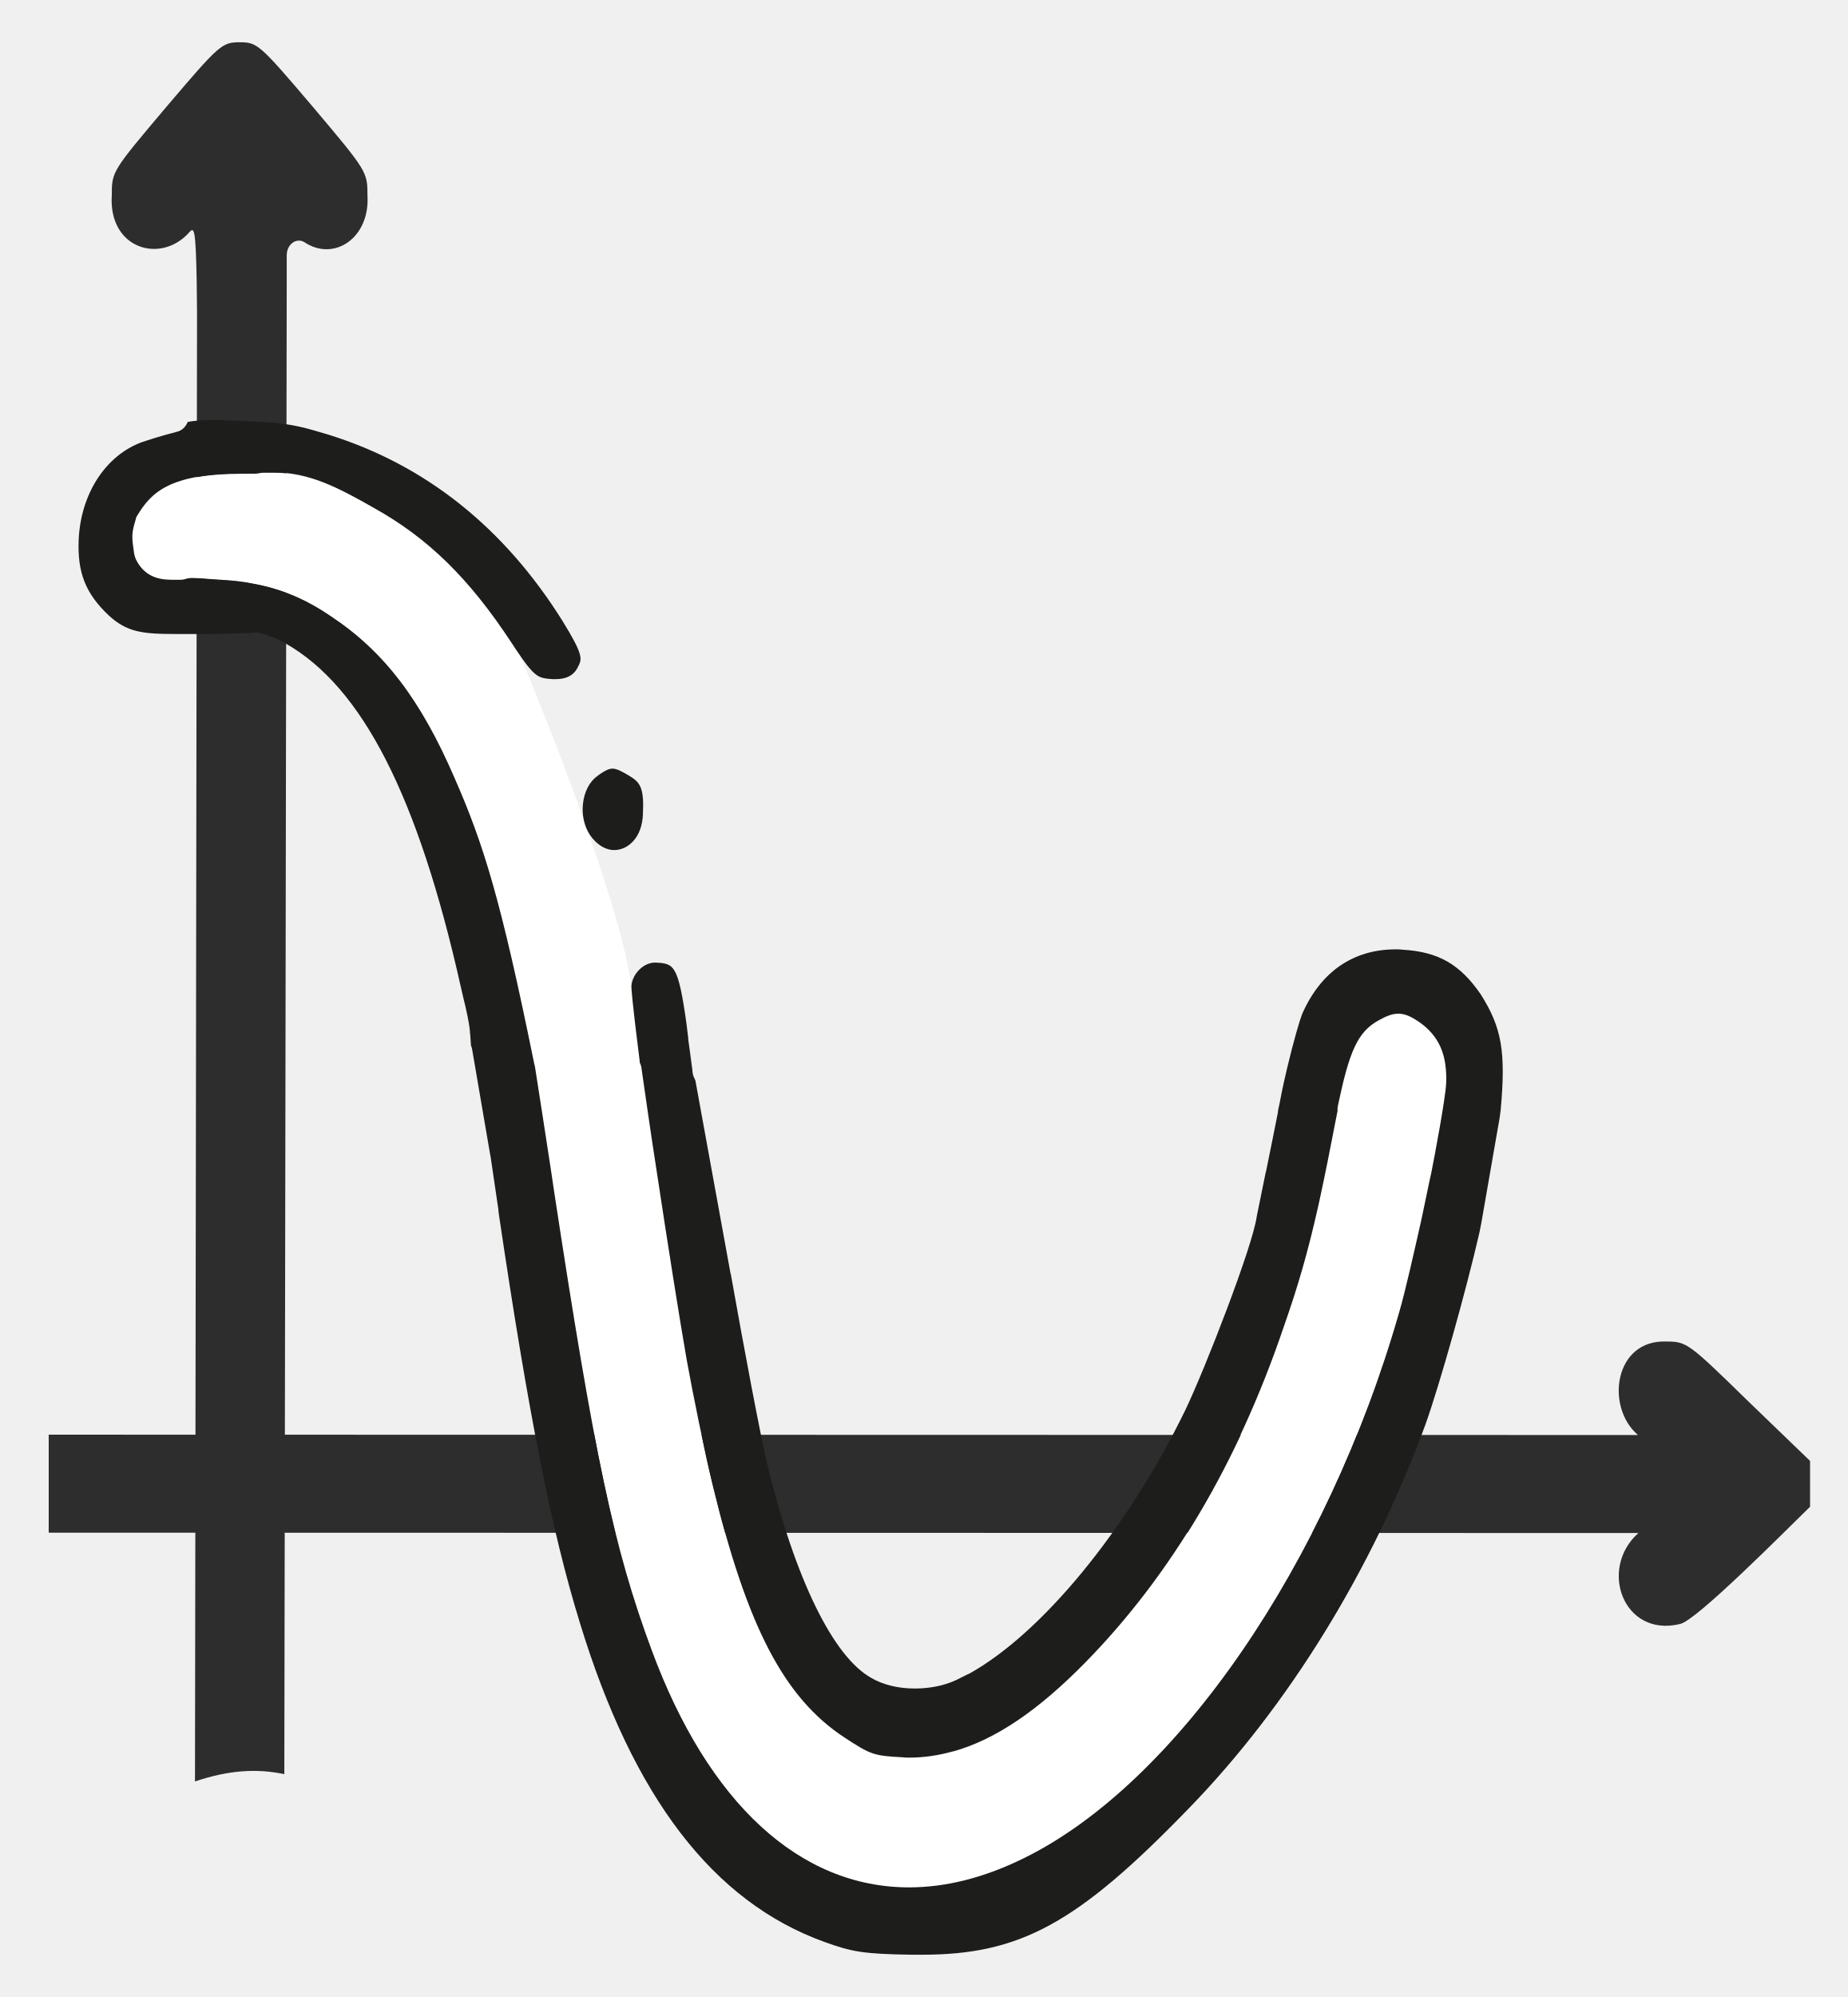
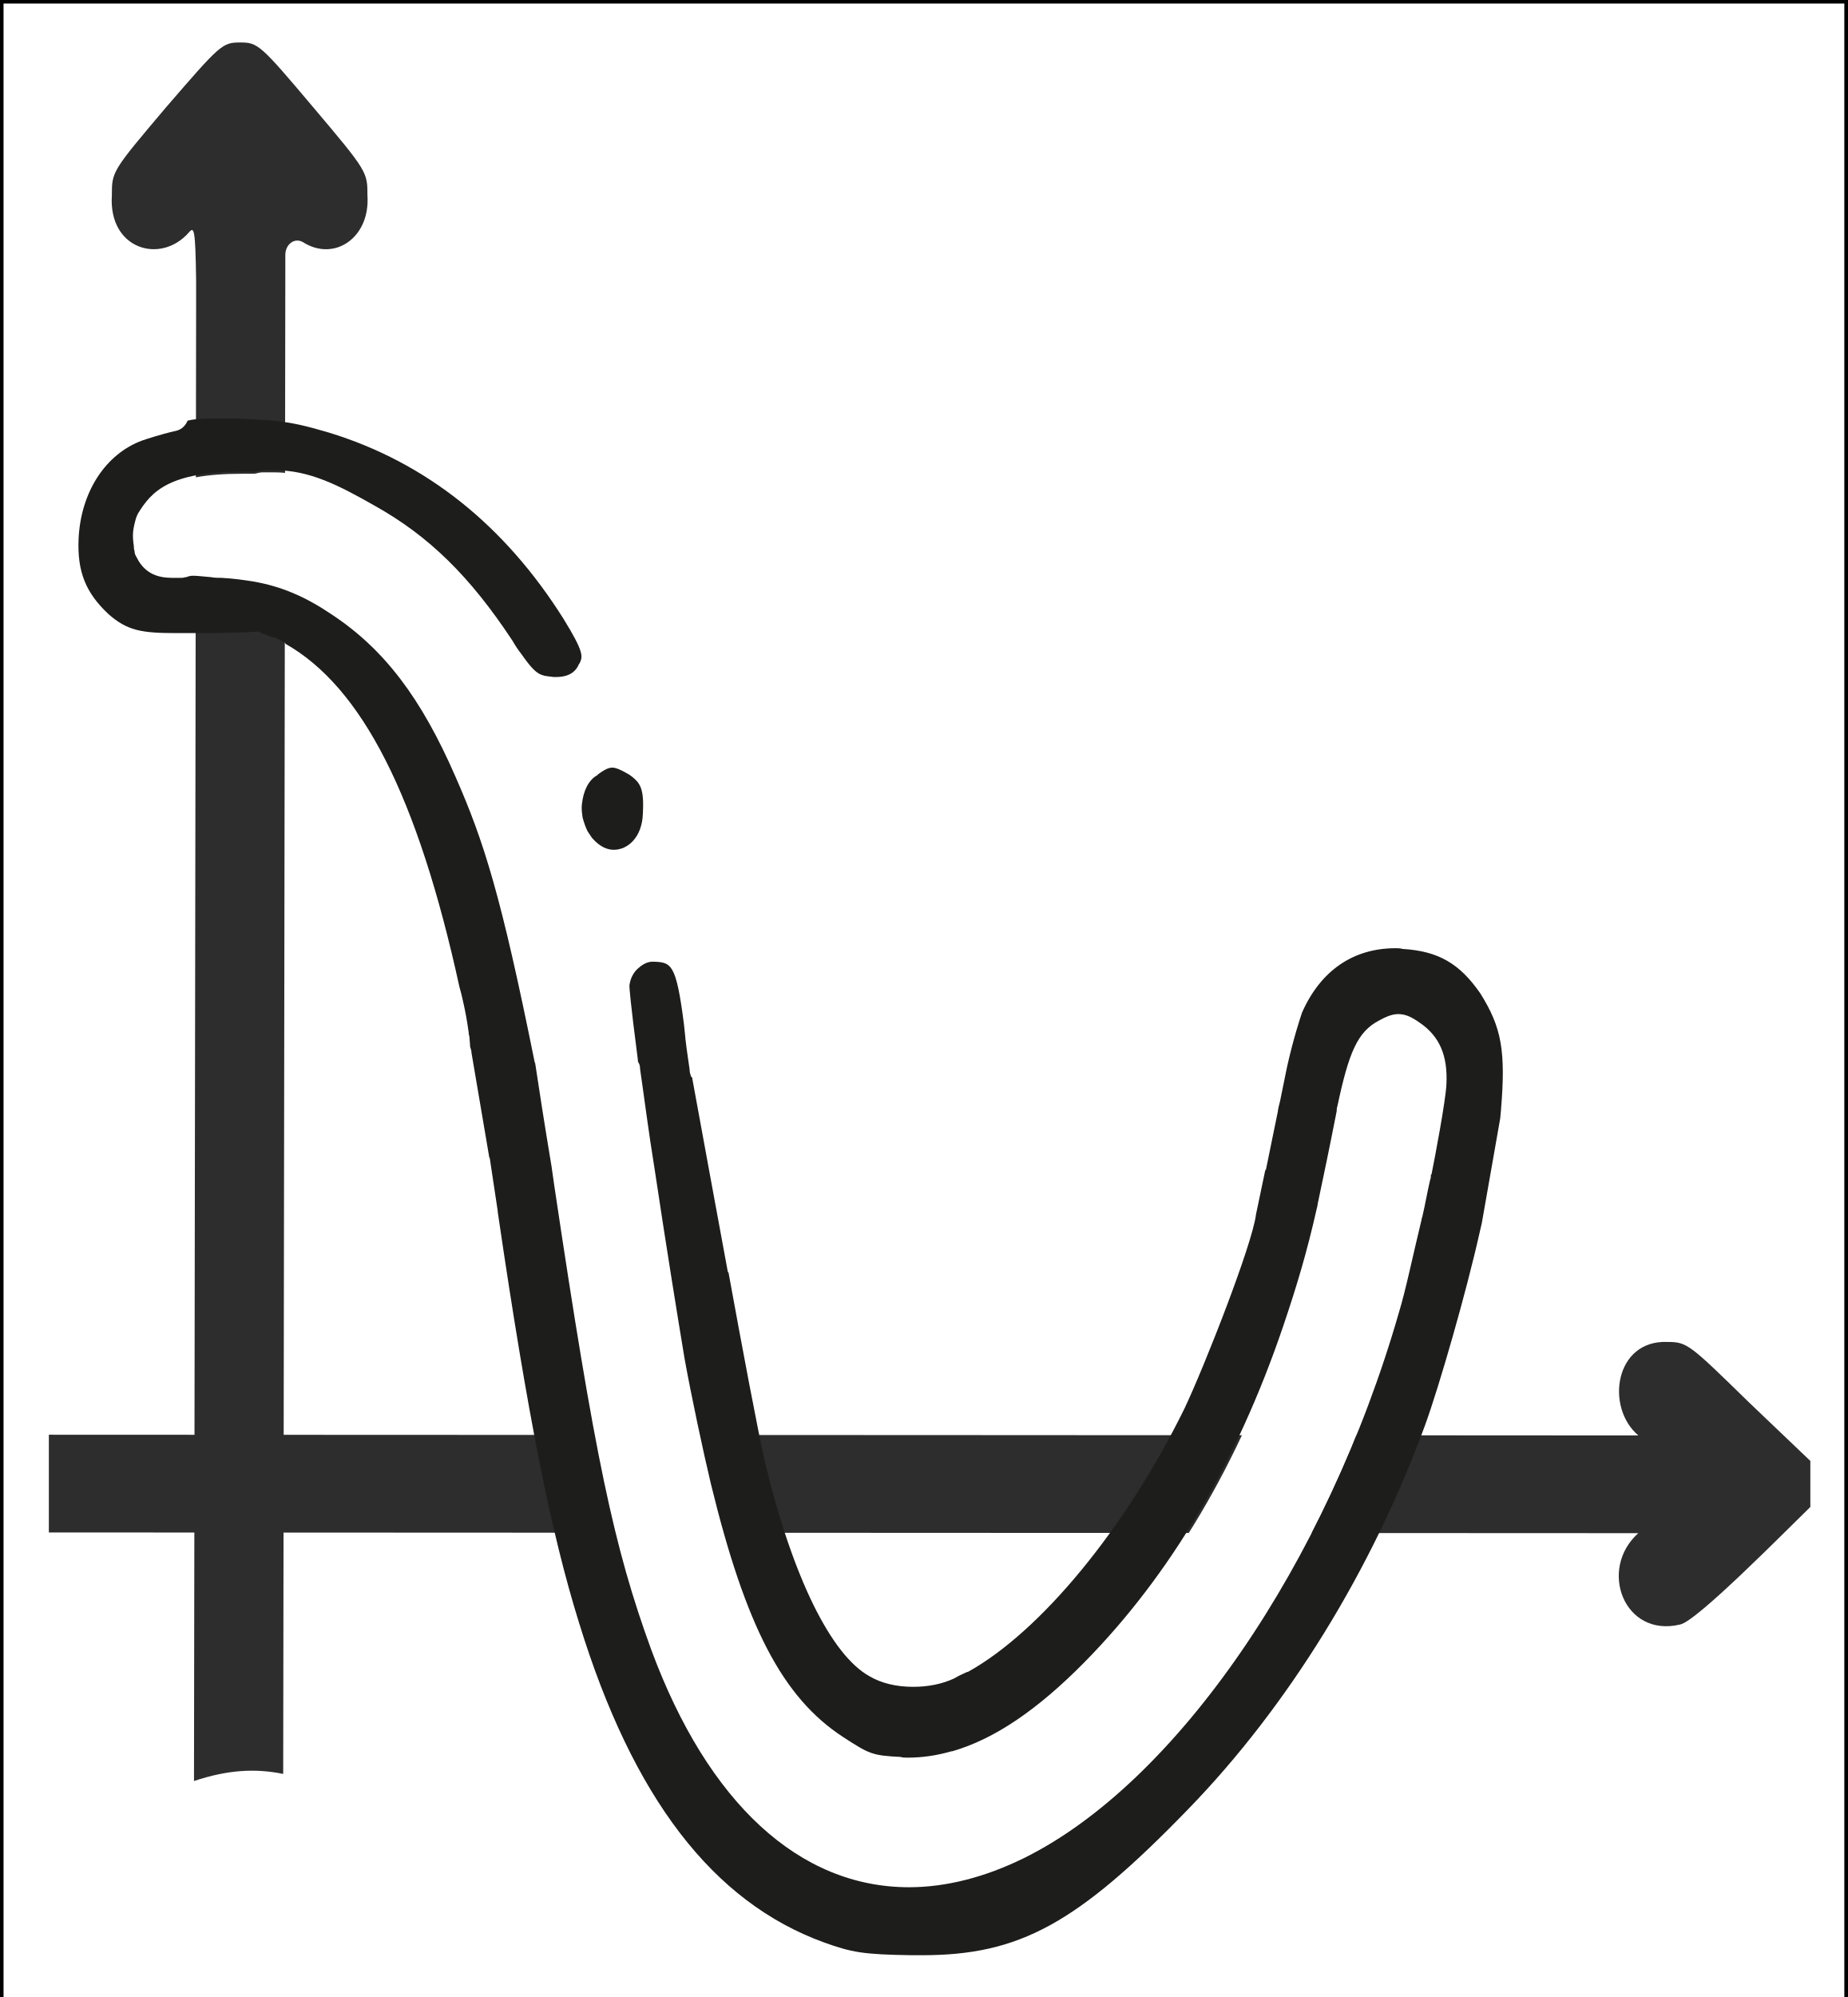
<svg xmlns="http://www.w3.org/2000/svg" version="1.1" id="Layer_1" x="0px" y="0px" viewBox="0 0 261 282" style="enable-background:new 0 0 261 282;" xml:space="preserve">
  <style type="text/css">
- 	.st0{fill:#2D2D2D;}
- 	.st1{fill:#FFFFFF;}
- 	.st2{fill:#1D1D1B;}
+ 	.st0{fill:#FFFFFF;stroke:#000000;stroke-miterlimit:10;}
+ 	.st1{fill:#2D2D2D;}
+ 	.st2{fill:#FFFFFF;}
+ 	.st3{fill:#1D1D1B;}
</style>
-   <path class="st0" d="M255.66,206.3v6.47c-3.7,3.61-16.15,16.17-18.38,16.56c-7.95,1.93-11.55-7.76-5.87-12.85L6.88,216.43v-13.84  c50.26,0.01,214.31,0.05,215.91,0.05h8.56c-4.66-4-3.33-13.54,4.06-13.2c2.83,0,3.13,0.25,11.54,8.46L255.66,206.3z" />
-   <path class="st0" d="M51.9,27.56c0-3.29-0.05-3.4-7.71-12.47c-7.53-8.85-7.84-9.12-10.32-9.12c-2.52,0-2.84,0.27-10.37,9.12  c-7.66,9.07-7.71,9.12-7.71,12.47c-0.5,7.61,6.94,9.77,10.95,5.24c0.68-0.76,0.9-0.59,1.04,6.85c0,1.3,0.05,2.81,0.05,4.53  l-0.29,207.38c4.82-1.62,8.74-1.84,12.62-1.03c0-4.21,0.34-208.73,0.34-211.7v-2.79c0-1.53,1.34-2.52,2.48-1.85l0,0  C47.16,37.01,52.3,33.61,51.9,27.56z" />
+   <rect class="st0" width="261" height="287" />
+   <path class="st1" d="M255.7,206.3v6.5c-3.7,3.6-16.1,16.2-18.4,16.6c-7.9,1.9-11.6-7.8-5.9-12.9L6.9,216.4v-13.8  c50.3,0,214.3,0.1,215.9,0.1h8.6c-4.7-4-3.3-13.5,4.1-13.2c2.8,0,3.1,0.3,11.5,8.5L255.7,206.3z" />
+   <path class="st1" d="M51.9,27.6c0-3.3,0-3.4-7.7-12.5C36.7,6.2,36.4,6,33.9,6c-2.5,0-2.8,0.3-10.4,9.1c-7.7,9.1-7.7,9.1-7.7,12.5  c-0.5,7.6,6.9,9.8,10.9,5.2c0.7-0.8,0.9-0.6,1,6.8c0,1.3,0,2.8,0,4.5l-0.3,207.4c4.8-1.6,8.7-1.8,12.6-1c0-4.2,0.3-208.7,0.3-211.7  V36c0-1.5,1.3-2.5,2.5-1.8l0,0C47.2,37,52.3,33.6,51.9,27.6z" />
  <g>
-     <path class="st1" d="M204.25,153.09c-0.14,2.32-1.62,10.16-2.12,12.69c-0.05,0.1-0.05,0.15-0.05,0.21   c-0.05,0.21-0.09,0.41-0.14,0.62c-0.36,1.7-0.72,3.46-1.08,5.16c-0.05,0.26-0.14,0.52-0.18,0.83c-0.95,4.18-2.21,9.8-3.06,12.74   c-10.19,35.53-31.46,66.52-53,77.09c-5.54,2.73-11,4.13-16.22,4.13c-15.46,0-28.39-11.91-36.37-33.52   c-5.36-14.49-8.07-27.28-13.84-65.18l-0.41-2.78c-0.95-6.09-1.62-10.57-2.25-14.54c-0.04-0.1-0.09-0.21-0.09-0.31   c-4.73-23.31-7.17-30.99-11.22-40.27c-4.78-11.09-9.96-17.89-17.4-22.84c-3.7-2.53-7.17-3.97-11.22-4.69   c-1.26-0.26-2.66-0.41-4.42-0.52c-0.54-0.05-1.04-0.05-1.49-0.1c-1.17-0.1-1.94-0.15-2.48-0.15c-0.54,0-0.77,0.05-1.04,0.15   c-0.18,0.05-0.41,0.1-0.59,0.1h-1.08c-1.31,0-3.92,0-5.32-2.89c-0.14-0.31-0.23-0.62-0.27-0.93c-0.05-0.31-0.05-0.52-0.09-0.72   c-0.23-1.55-0.23-2.17,0.32-3.92c0.05-0.26,0.14-0.46,0.27-0.67c1.89-3.09,4.42-5.88,14.83-5.88h1.49c0.14,0,0.41,0,0.68-0.05   c0.41-0.05,0.63-0.1,0.77-0.1h1.49c4.91,0,8.97,2.06,14.11,5c7.71,4.28,13.52,10,19.51,19.13c0.47,0.71,0.87,1.31,1.23,1.83l0,0.01   c0.12,0.29,4.7,11.19,8.9,22.94c0.13,0.67,0.35,1.3,0.66,1.87c2.87,8.18,5.44,16.54,6.11,21.83c0,0.31,0.09,2.01,1.17,10.52   c0,0.05,0,0.21,0,0.21c0.14,0.26,0.23,0.57,0.27,0.88c0,0,0,0,0,0.05c0.59,4.07,1.26,8.82,2.03,13.77   c1.71,11.35,3.29,21.25,4.33,27.23c0.9,5,2.52,12.94,3.65,17.58c4.87,20.16,10.1,30.22,18.66,35.84c3.7,2.42,4.15,2.58,8.11,2.78   c0.32,0.05,0.68,0.05,1.04,0.05c2.12,0,4.1-0.31,6.17-0.88c0.05,0,0.05,0,0.05,0c5.9-1.65,11.99-5.78,18.66-12.58   c12.08-12.32,21.5-28.21,27.99-47.34c2.07-5.88,3.43-10.62,4.82-16.81c0.09-0.31,0.14-0.67,0.23-1.03   c0.72-3.3,1.49-7.12,2.57-12.74c-0.05-0.21,0-0.46,0.05-0.72c1.58-7.48,2.7-10.42,5.86-12.07c0.86-0.46,1.71-0.88,2.66-0.88   c1.08,0,1.98,0.52,2.97,1.19C203.26,146.33,204.43,149.01,204.25,153.09z" />
-     <path class="st2" d="M90.81,114.93c-0.09,3.35-2.12,5.11-4.06,5.11c-0.77,0-1.94-0.31-3.06-1.65c-0.23-0.27-0.43-0.58-0.61-0.9   c-0.31-0.57-0.53-1.2-0.66-1.87c-0.13-0.65-0.15-1.34-0.09-2.03c0.18-1.8,0.95-3.25,2.07-4.02c0,0,0.05,0,0.05-0.05   c1.22-0.88,1.71-0.98,2.07-0.98c0.5,0,1.22,0.31,2.39,1.03C90.41,110.49,90.99,111.21,90.81,114.93z" />
-     <path class="st2" d="M211.96,156.75l-0.14,1.08l-0.99,5.67l-1.58,9.08l-0.27,1.39c-1.94,8.46-5.68,21.71-7.66,27.23   c-7.53,20.52-19.42,39.81-33.49,54.25c-15.68,16.19-23.75,20.58-37.63,20.58h-1.35c-6.94-0.1-8.52-0.41-12.39-1.8   c-15.73-5.67-27.04-20.42-34.57-45.12c-3.97-12.84-7.26-29.5-11.4-57.45l-0.09-0.67v-0.15l-1.08-7.32c0-0.1,0-0.15-0.05-0.26   l-2.52-14.7c-0.04-0.31-0.09-0.62-0.23-0.93v-0.05c0-0.1-0.09-1.29-0.09-1.29c0-0.15-0.05-0.31-0.05-0.46v-0.15   c-0.05-0.57-0.18-1.55-0.63-3.51c-0.23-0.88-0.45-1.91-0.68-2.89c-6.04-26.92-13.93-42.29-24.74-48.42c0,0-0.05,0-0.05-0.05   c-0.41-0.21-0.86-0.46-1.31-0.67c-0.05,0-0.14-0.05-0.18-0.05l-0.32-0.1c-0.45-0.21-0.99-0.41-1.62-0.57c-0.05,0-0.05,0-0.09-0.05   c-0.14-0.05-0.27-0.05-0.41-0.05h-0.23c-1.08,0.1-4.1,0.21-7.17,0.21h-4.1c-4.78,0-6.94-0.26-9.55-2.68   c-3.2-3.04-4.37-5.98-4.19-10.57c0.27-6.55,3.83-12.02,9.01-13.87c0.32-0.1,2.25-0.77,4.87-1.44c0.68-0.15,1.22-0.67,1.53-1.39   c0.81-0.15,1.76-0.26,3.47-0.26c0.59,0,1.26,0,2.07,0.05l1.26,0.05c2.21,0.1,3.83,0.15,5.18,0.26c2.84,0.26,4.51,0.67,7.89,1.7   C60.08,65.63,71.21,74.5,79.46,87.7c2.93,4.74,2.7,5.31,2.3,6.24c0,0,0,0.05-0.05,0.05c-0.63,1.6-2.07,1.91-3.2,1.91h-0.45   c-0.69-0.05-1.19-0.08-1.67-0.26c-0.8-0.3-1.51-1.03-2.86-2.96l0-0.01c-0.36-0.52-0.77-1.12-1.23-1.83   c-5.99-9.13-11.81-14.85-19.51-19.13c-5.14-2.94-9.19-5-14.11-5h-1.49c-0.14,0-0.36,0.05-0.77,0.1c-0.27,0.05-0.54,0.05-0.68,0.05   h-1.49c-10.41,0-12.93,2.78-14.83,5.88c-0.14,0.21-0.23,0.41-0.27,0.67c-0.54,1.75-0.54,2.37-0.32,3.92   c0.05,0.21,0.05,0.41,0.09,0.72c0.05,0.31,0.14,0.62,0.27,0.93c1.4,2.89,4.01,2.89,5.32,2.89h1.08c0.18,0,0.41-0.05,0.59-0.1   c0.27-0.1,0.5-0.15,1.04-0.15c0.54,0,1.31,0.05,2.48,0.15c0.45,0.05,0.95,0.05,1.49,0.1c1.76,0.1,3.15,0.26,4.42,0.52   c4.06,0.72,7.53,2.17,11.22,4.69c7.44,4.95,12.62,11.76,17.4,22.84c4.06,9.28,6.49,16.97,11.22,40.27c0,0.1,0.05,0.21,0.09,0.31   c0.63,3.97,1.31,8.46,2.25,14.54l0.41,2.78c5.77,37.9,8.47,50.69,13.84,65.18c7.98,21.61,20.91,33.52,36.37,33.52   c5.23,0,10.68-1.39,16.22-4.13c21.54-10.57,42.82-41.56,53-77.09c0.86-2.94,2.12-8.56,3.06-12.74c0.05-0.31,0.14-0.57,0.18-0.83   c0.36-1.7,0.72-3.46,1.08-5.16c0.05-0.21,0.09-0.41,0.14-0.62c0-0.05,0-0.1,0.05-0.21c0.5-2.53,1.98-10.37,2.12-12.69   c0.18-4.07-0.99-6.76-3.79-8.72c-0.99-0.67-1.89-1.19-2.97-1.19c-0.95,0-1.8,0.41-2.66,0.88c-3.15,1.65-4.28,4.59-5.86,12.07   c-0.05,0.26-0.09,0.52-0.05,0.72c-1.08,5.62-1.85,9.44-2.57,12.74c-0.09,0.36-0.14,0.72-0.23,1.03c-1.4,6.19-2.75,10.93-4.82,16.81   c-6.49,19.13-15.91,35.02-27.99,47.34c-6.67,6.81-12.75,10.93-18.66,12.58c0,0,0,0-0.05,0c-2.07,0.57-4.06,0.88-6.17,0.88   c-0.36,0-0.72,0-1.04-0.05c-3.97-0.21-4.42-0.36-8.11-2.78c-8.56-5.62-13.79-15.68-18.66-35.84c-1.13-4.64-2.75-12.58-3.65-17.58   c-1.04-5.98-2.61-15.88-4.33-27.23c-0.77-4.95-1.44-9.69-2.03-13.77c0-0.05,0-0.05,0-0.05c-0.04-0.31-0.14-0.62-0.27-0.88   c0,0,0-0.15,0-0.21c-1.08-8.51-1.17-10.21-1.17-10.52c0.05-0.99,0.61-1.96,1.39-2.6c0.56-0.46,1.24-0.75,1.94-0.75h0.14   c2.52,0.15,3.15,0.21,4.33,8.77l0.23,1.91v0.15c0.23,1.8,0.5,3.56,0.59,4.38c0,0.36,0.09,0.72,0.23,1.03c0,0,0.05,0.05,0.05,0.1   c0.05,0.1,0.09,0.21,0.14,0.31c0,0.05,4.96,27.23,4.96,27.23l0.05,0.15c1.76,9.9,4.15,22.69,5.18,26.97   c3.92,16.09,9.28,27.02,14.65,30.01c1.67,0.98,3.83,1.5,6.17,1.5c2.07,0,4.15-0.41,5.81-1.19c0.54-0.26,1.13-0.57,1.76-0.88   c0,0,0,0,0.05,0c10.32-5.72,22.31-20.32,30.56-37.23c2.84-5.93,9.55-23.21,10.1-27.38l1.26-6.19c0-0.05,0.05-0.15,0.05-0.15   l0.9-4.43l0.77-3.87c0-0.05,0-0.1,0-0.1l0.09-0.52c0,0,0.18-0.77,0.18-0.83c0.36-1.91,0.72-3.51,1.04-4.85   c0.95-3.97,1.76-6.7,2.12-7.63c2.61-5.93,7.17-9.13,13.21-9.13c0.32,0,0.68,0,1.04,0.05c5.05,0.31,8.11,2.11,11,6.34   C212.09,145.09,212.72,148.45,211.96,156.75z" />
+     <path class="st2" d="M204.3,153.1c-0.1,2.3-1.6,10.2-2.1,12.7c-0.1,0.1-0.1,0.1-0.1,0.2c-0.1,0.2-0.1,0.4-0.1,0.6   c-0.4,1.7-0.7,3.5-1.1,5.2c-0.1,0.3-0.1,0.5-0.2,0.8c-0.9,4.2-2.2,9.8-3.1,12.7c-10.2,35.5-31.5,66.5-53,77.1   c-5.5,2.7-11,4.1-16.2,4.1c-15.5,0-28.4-11.9-36.4-33.5c-5.4-14.5-8.1-27.3-13.8-65.2l-0.4-2.8c-0.9-6.1-1.6-10.6-2.3-14.5   c0-0.1-0.1-0.2-0.1-0.3c-4.7-23.3-7.2-31-11.2-40.3c-4.8-11.1-10-17.9-17.4-22.8c-3.7-2.5-7.2-4-11.2-4.7c-1.3-0.3-2.7-0.4-4.4-0.5   c-0.5-0.1-1-0.1-1.5-0.1c-1.2-0.1-1.9-0.2-2.5-0.2c-0.5,0-0.8,0.1-1,0.2c-0.2,0.1-0.4,0.1-0.6,0.1h-1.1c-1.3,0-3.9,0-5.3-2.9   c-0.1-0.3-0.2-0.6-0.3-0.9c0-0.3,0-0.5-0.1-0.7c-0.2-1.6-0.2-2.2,0.3-3.9c0-0.3,0.1-0.5,0.3-0.7c1.9-3.1,4.4-5.9,14.8-5.9h1.5   c0.1,0,0.4,0,0.7-0.1c0.4-0.1,0.6-0.1,0.8-0.1h1.5c4.9,0,9,2.1,14.1,5c7.7,4.3,13.5,10,19.5,19.1c0.5,0.7,0.9,1.3,1.2,1.8v0   c0.1,0.3,4.7,11.2,8.9,22.9c0.1,0.7,0.3,1.3,0.7,1.9c2.9,8.2,5.4,16.5,6.1,21.8c0,0.3,0.1,2,1.2,10.5c0,0.1,0,0.2,0,0.2   c0.1,0.3,0.2,0.6,0.3,0.9c0,0,0,0,0,0.1c0.6,4.1,1.3,8.8,2,13.8C94.4,176.1,96,186,97,192c0.9,5,2.5,12.9,3.7,17.6   c4.9,20.2,10.1,30.2,18.7,35.8c3.7,2.4,4.2,2.6,8.1,2.8c0.3,0.1,0.7,0.1,1,0.1c2.1,0,4.1-0.3,6.2-0.9c0.1,0,0.1,0,0.1,0   c5.9-1.6,12-5.8,18.7-12.6c12.1-12.3,21.5-28.2,28-47.3c2.1-5.9,3.4-10.6,4.8-16.8c0.1-0.3,0.1-0.7,0.2-1c0.7-3.3,1.5-7.1,2.6-12.7   c-0.1-0.2,0-0.5,0.1-0.7c1.6-7.5,2.7-10.4,5.9-12.1c0.9-0.5,1.7-0.9,2.7-0.9c1.1,0,2,0.5,3,1.2C203.3,146.3,204.4,149,204.3,153.1z   " />
+     <path class="st3" d="M90.8,114.9c-0.1,3.3-2.1,5.1-4.1,5.1c-0.8,0-1.9-0.3-3.1-1.7c-0.2-0.3-0.4-0.6-0.6-0.9   c-0.3-0.6-0.5-1.2-0.7-1.9c-0.1-0.7-0.2-1.3-0.1-2c0.2-1.8,0.9-3.3,2.1-4c0,0,0.1,0,0.1-0.1c1.2-0.9,1.7-1,2.1-1   c0.5,0,1.2,0.3,2.4,1C90.4,110.5,91,111.2,90.8,114.9z" />
+     <path class="st3" d="M212,156.8l-0.1,1.1l-1,5.7l-1.6,9.1L209,174c-1.9,8.5-5.7,21.7-7.7,27.2c-7.5,20.5-19.4,39.8-33.5,54.3   c-15.7,16.2-23.8,20.6-37.6,20.6h-1.4c-6.9-0.1-8.5-0.4-12.4-1.8c-15.7-5.7-27-20.4-34.6-45.1c-4-12.8-7.3-29.5-11.4-57.4l-0.1-0.7   v-0.1l-1.1-7.3c0-0.1,0-0.1-0.1-0.3l-2.5-14.7c0-0.3-0.1-0.6-0.2-0.9v-0.1c0-0.1-0.1-1.3-0.1-1.3c0-0.1-0.1-0.3-0.1-0.5v-0.1   c-0.1-0.6-0.2-1.6-0.6-3.5c-0.2-0.9-0.4-1.9-0.7-2.9C59,112.4,51.1,97,40.3,90.9c0,0,0,0,0-0.1c-0.4-0.2-0.9-0.5-1.3-0.7   c0,0-0.1-0.1-0.2-0.1L38.5,90c-0.5-0.2-1-0.4-1.6-0.6c0,0,0,0-0.1-0.1c-0.1-0.1-0.3-0.1-0.4-0.1h-0.2c-1.1,0.1-4.1,0.2-7.2,0.2   h-4.1c-4.8,0-6.9-0.3-9.6-2.7c-3.2-3-4.4-6-4.2-10.6c0.3-6.6,3.8-12,9-13.9c0.3-0.1,2.3-0.8,4.9-1.4c0.7-0.2,1.2-0.7,1.5-1.4   c0.8-0.2,1.8-0.3,3.5-0.3c0.6,0,1.3,0,2.1,0l1.3,0c2.2,0.1,3.8,0.2,5.2,0.3c2.8,0.3,4.5,0.7,7.9,1.7c13.7,4.2,24.8,13.1,33.1,26.3   c2.9,4.7,2.7,5.3,2.3,6.2c0,0,0,0.1-0.1,0.1c-0.6,1.6-2.1,1.9-3.2,1.9h-0.4c-0.7-0.1-1.2-0.1-1.7-0.3c-0.8-0.3-1.5-1-2.9-3v0   c-0.4-0.5-0.8-1.1-1.2-1.8c-6-9.1-11.8-14.8-19.5-19.1c-5.1-2.9-9.2-5-14.1-5h-1.5c-0.1,0-0.4,0.1-0.8,0.1   c-0.3,0.1-0.5,0.1-0.7,0.1h-1.5c-10.4,0-12.9,2.8-14.8,5.9c-0.1,0.2-0.2,0.4-0.3,0.7c-0.5,1.8-0.5,2.4-0.3,3.9c0,0.2,0,0.4,0.1,0.7   c0,0.3,0.1,0.6,0.3,0.9c1.4,2.9,4,2.9,5.3,2.9h1.1c0.2,0,0.4-0.1,0.6-0.1c0.3-0.1,0.5-0.2,1-0.2s1.3,0.1,2.5,0.2   c0.5,0.1,1,0.1,1.5,0.1c1.8,0.1,3.1,0.3,4.4,0.5c4.1,0.7,7.5,2.2,11.2,4.7c7.4,4.9,12.6,11.8,17.4,22.8c4.1,9.3,6.5,17,11.2,40.3   c0,0.1,0.1,0.2,0.1,0.3c0.6,4,1.3,8.5,2.3,14.5l0.4,2.8C84,205.7,86.7,218.5,92,233c8,21.6,20.9,33.5,36.4,33.5   c5.2,0,10.7-1.4,16.2-4.1c21.5-10.6,42.8-41.6,53-77.1c0.9-2.9,2.1-8.6,3.1-12.7c0.1-0.3,0.1-0.6,0.2-0.8c0.4-1.7,0.7-3.5,1.1-5.2   c0.1-0.2,0.1-0.4,0.1-0.6c0-0.1,0-0.1,0.1-0.2c0.5-2.5,2-10.4,2.1-12.7c0.2-4.1-1-6.8-3.8-8.7c-1-0.7-1.9-1.2-3-1.2   c-0.9,0-1.8,0.4-2.7,0.9c-3.1,1.6-4.3,4.6-5.9,12.1c-0.1,0.3-0.1,0.5-0.1,0.7c-1.1,5.6-1.9,9.4-2.6,12.7c-0.1,0.4-0.1,0.7-0.2,1   c-1.4,6.2-2.8,10.9-4.8,16.8c-6.5,19.1-15.9,35-28,47.3c-6.7,6.8-12.8,10.9-18.7,12.6c0,0,0,0-0.1,0c-2.1,0.6-4.1,0.9-6.2,0.9   c-0.4,0-0.7,0-1-0.1c-4-0.2-4.4-0.4-8.1-2.8c-8.6-5.6-13.8-15.7-18.7-35.8c-1.1-4.6-2.8-12.6-3.7-17.6c-1-6-2.6-15.9-4.3-27.2   c-0.8-4.9-1.4-9.7-2-13.8c0-0.1,0-0.1,0-0.1c0-0.3-0.1-0.6-0.3-0.9c0,0,0-0.1,0-0.2c-1.1-8.5-1.2-10.2-1.2-10.5   c0.1-1,0.6-2,1.4-2.6c0.6-0.5,1.2-0.8,1.9-0.8h0.1c2.5,0.1,3.2,0.2,4.3,8.8l0.2,1.9v0.1c0.2,1.8,0.5,3.6,0.6,4.4   c0,0.4,0.1,0.7,0.2,1c0,0,0.1,0.1,0.1,0.1c0.1,0.1,0.1,0.2,0.1,0.3c0,0.1,5,27.2,5,27.2l0.1,0.1c1.8,9.9,4.2,22.7,5.2,27   c3.9,16.1,9.3,27,14.7,30c1.7,1,3.8,1.5,6.2,1.5c2.1,0,4.1-0.4,5.8-1.2c0.5-0.3,1.1-0.6,1.8-0.9c0,0,0,0,0.1,0   c10.3-5.7,22.3-20.3,30.6-37.2c2.8-5.9,9.6-23.2,10.1-27.4l1.3-6.2c0-0.1,0.1-0.1,0.1-0.1l0.9-4.4l0.8-3.9c0-0.1,0-0.1,0-0.1   l0.1-0.5c0,0,0.2-0.8,0.2-0.8c0.4-1.9,0.7-3.5,1-4.9c0.9-4,1.8-6.7,2.1-7.6c2.6-5.9,7.2-9.1,13.2-9.1c0.3,0,0.7,0,1,0.1   c5.1,0.3,8.1,2.1,11,6.3C212.1,145.1,212.7,148.4,212,156.8z" />
  </g>
</svg>
